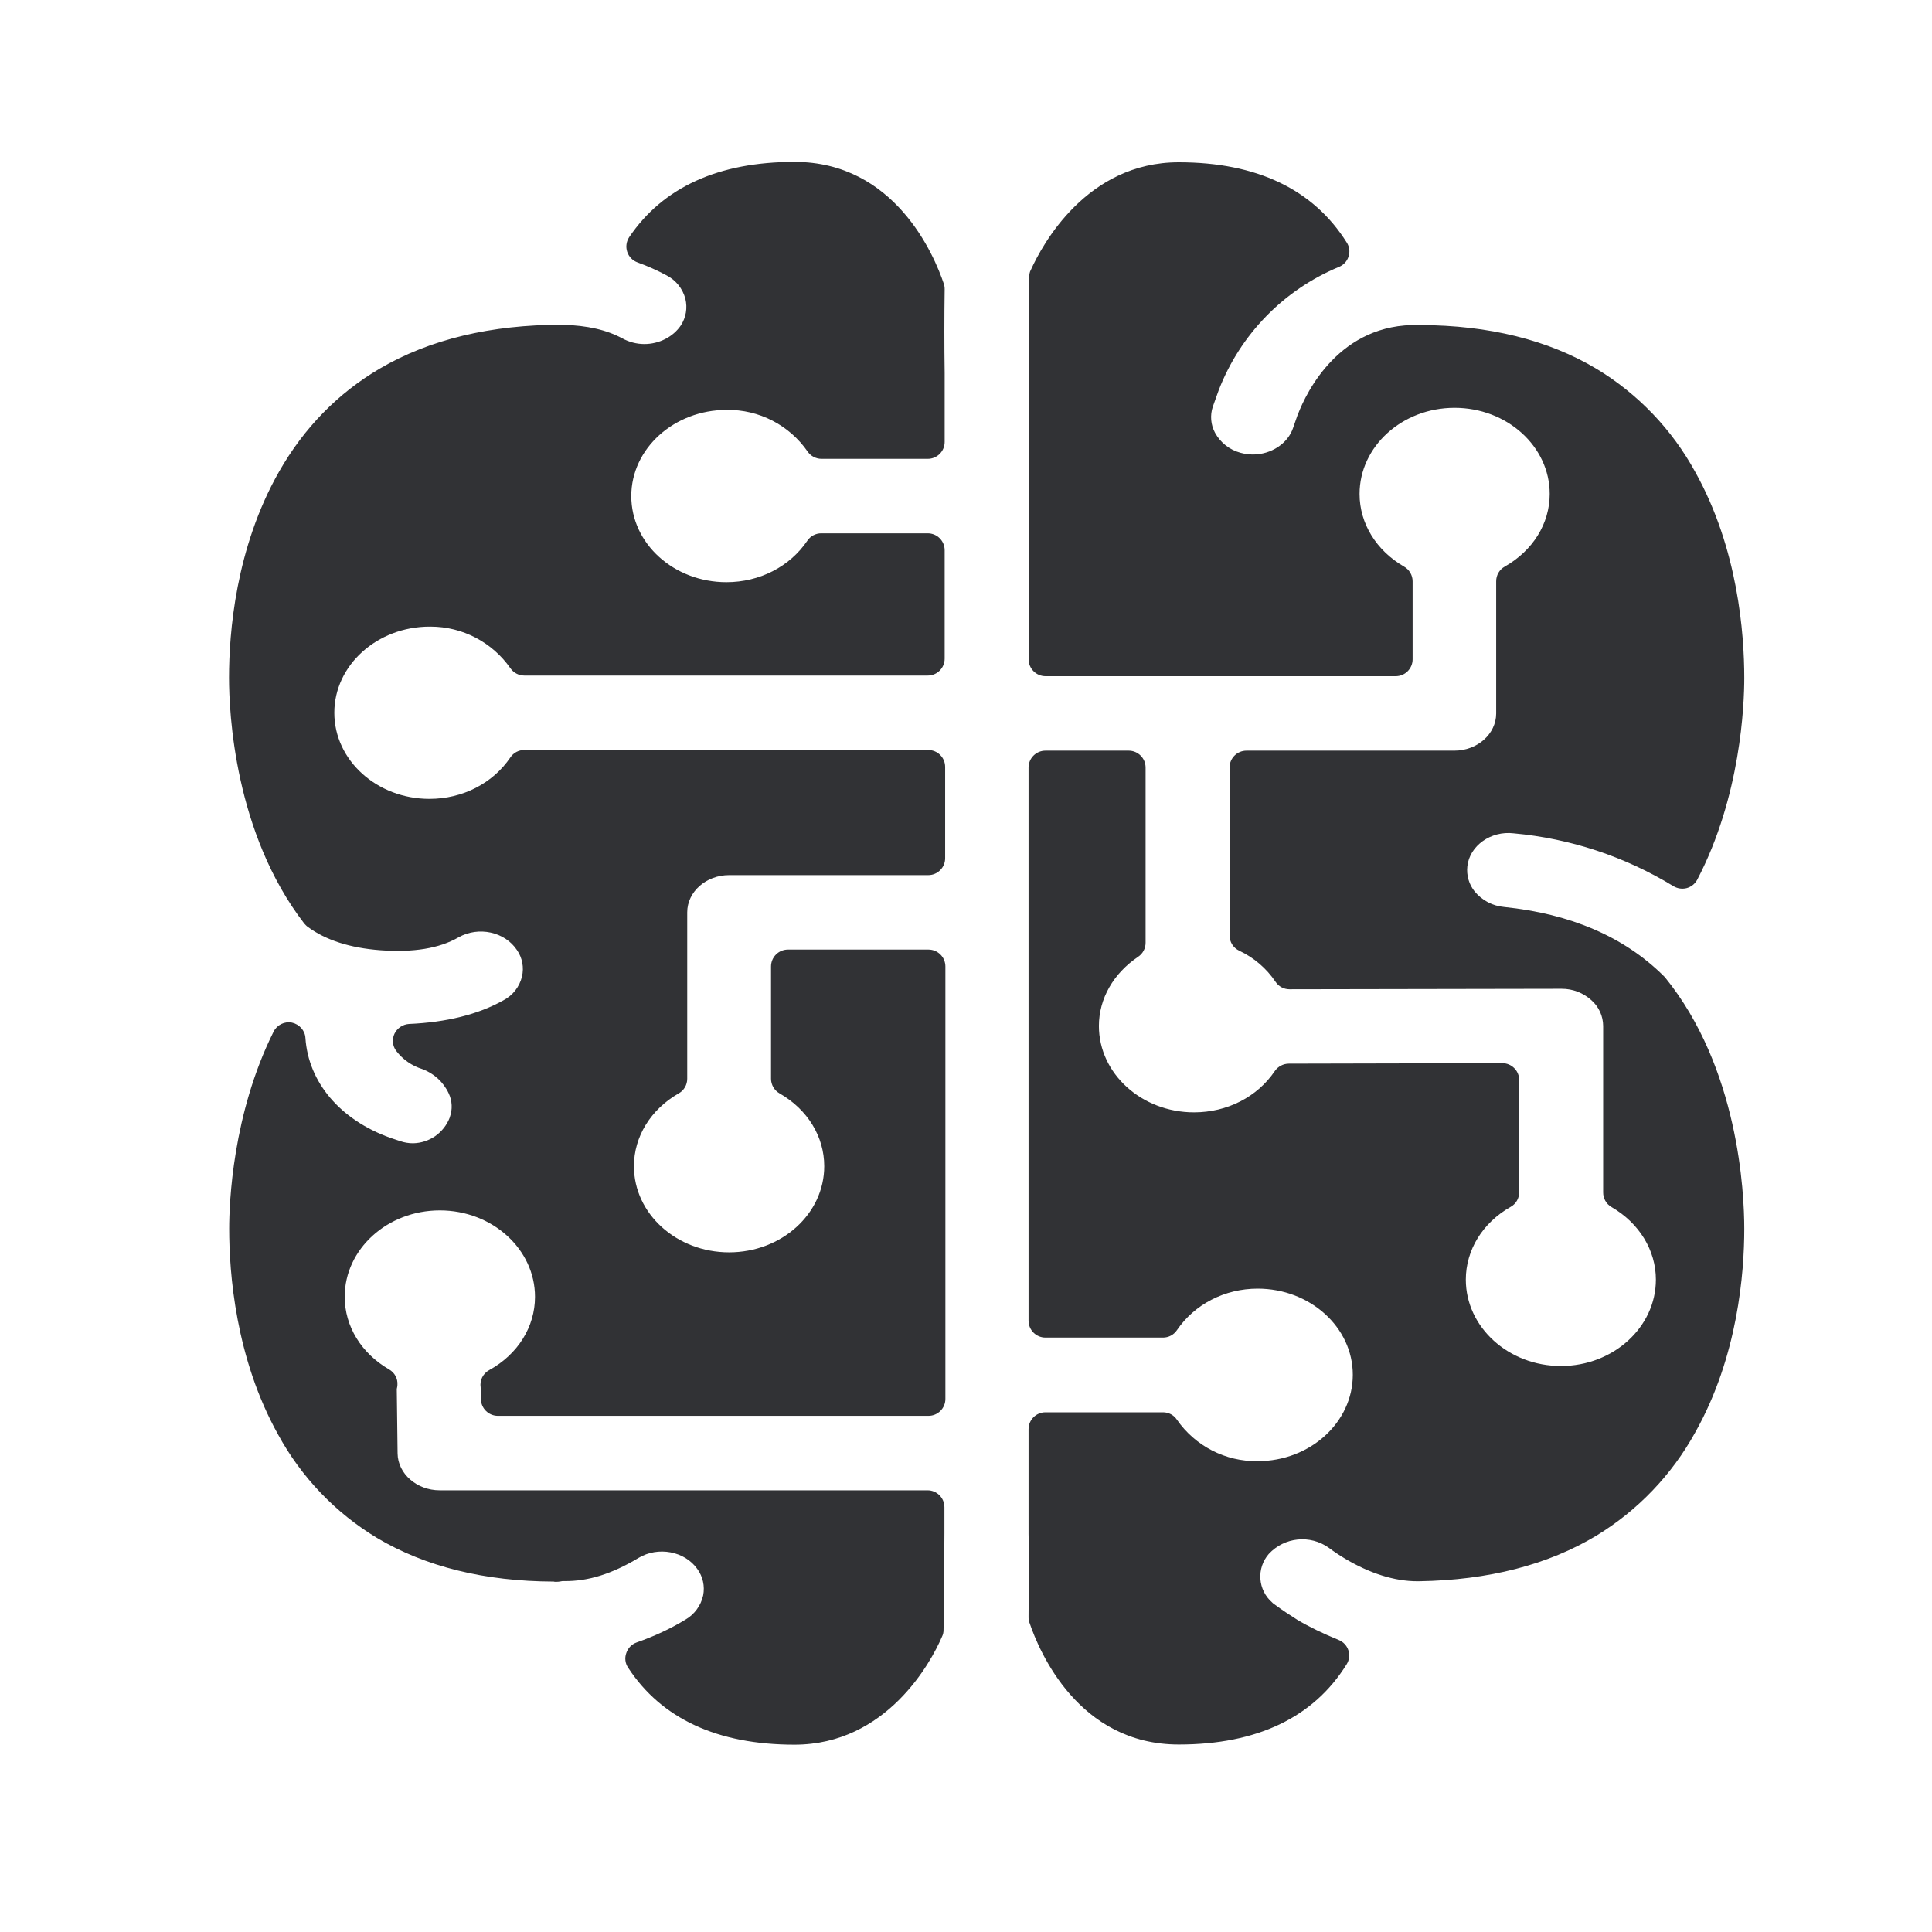
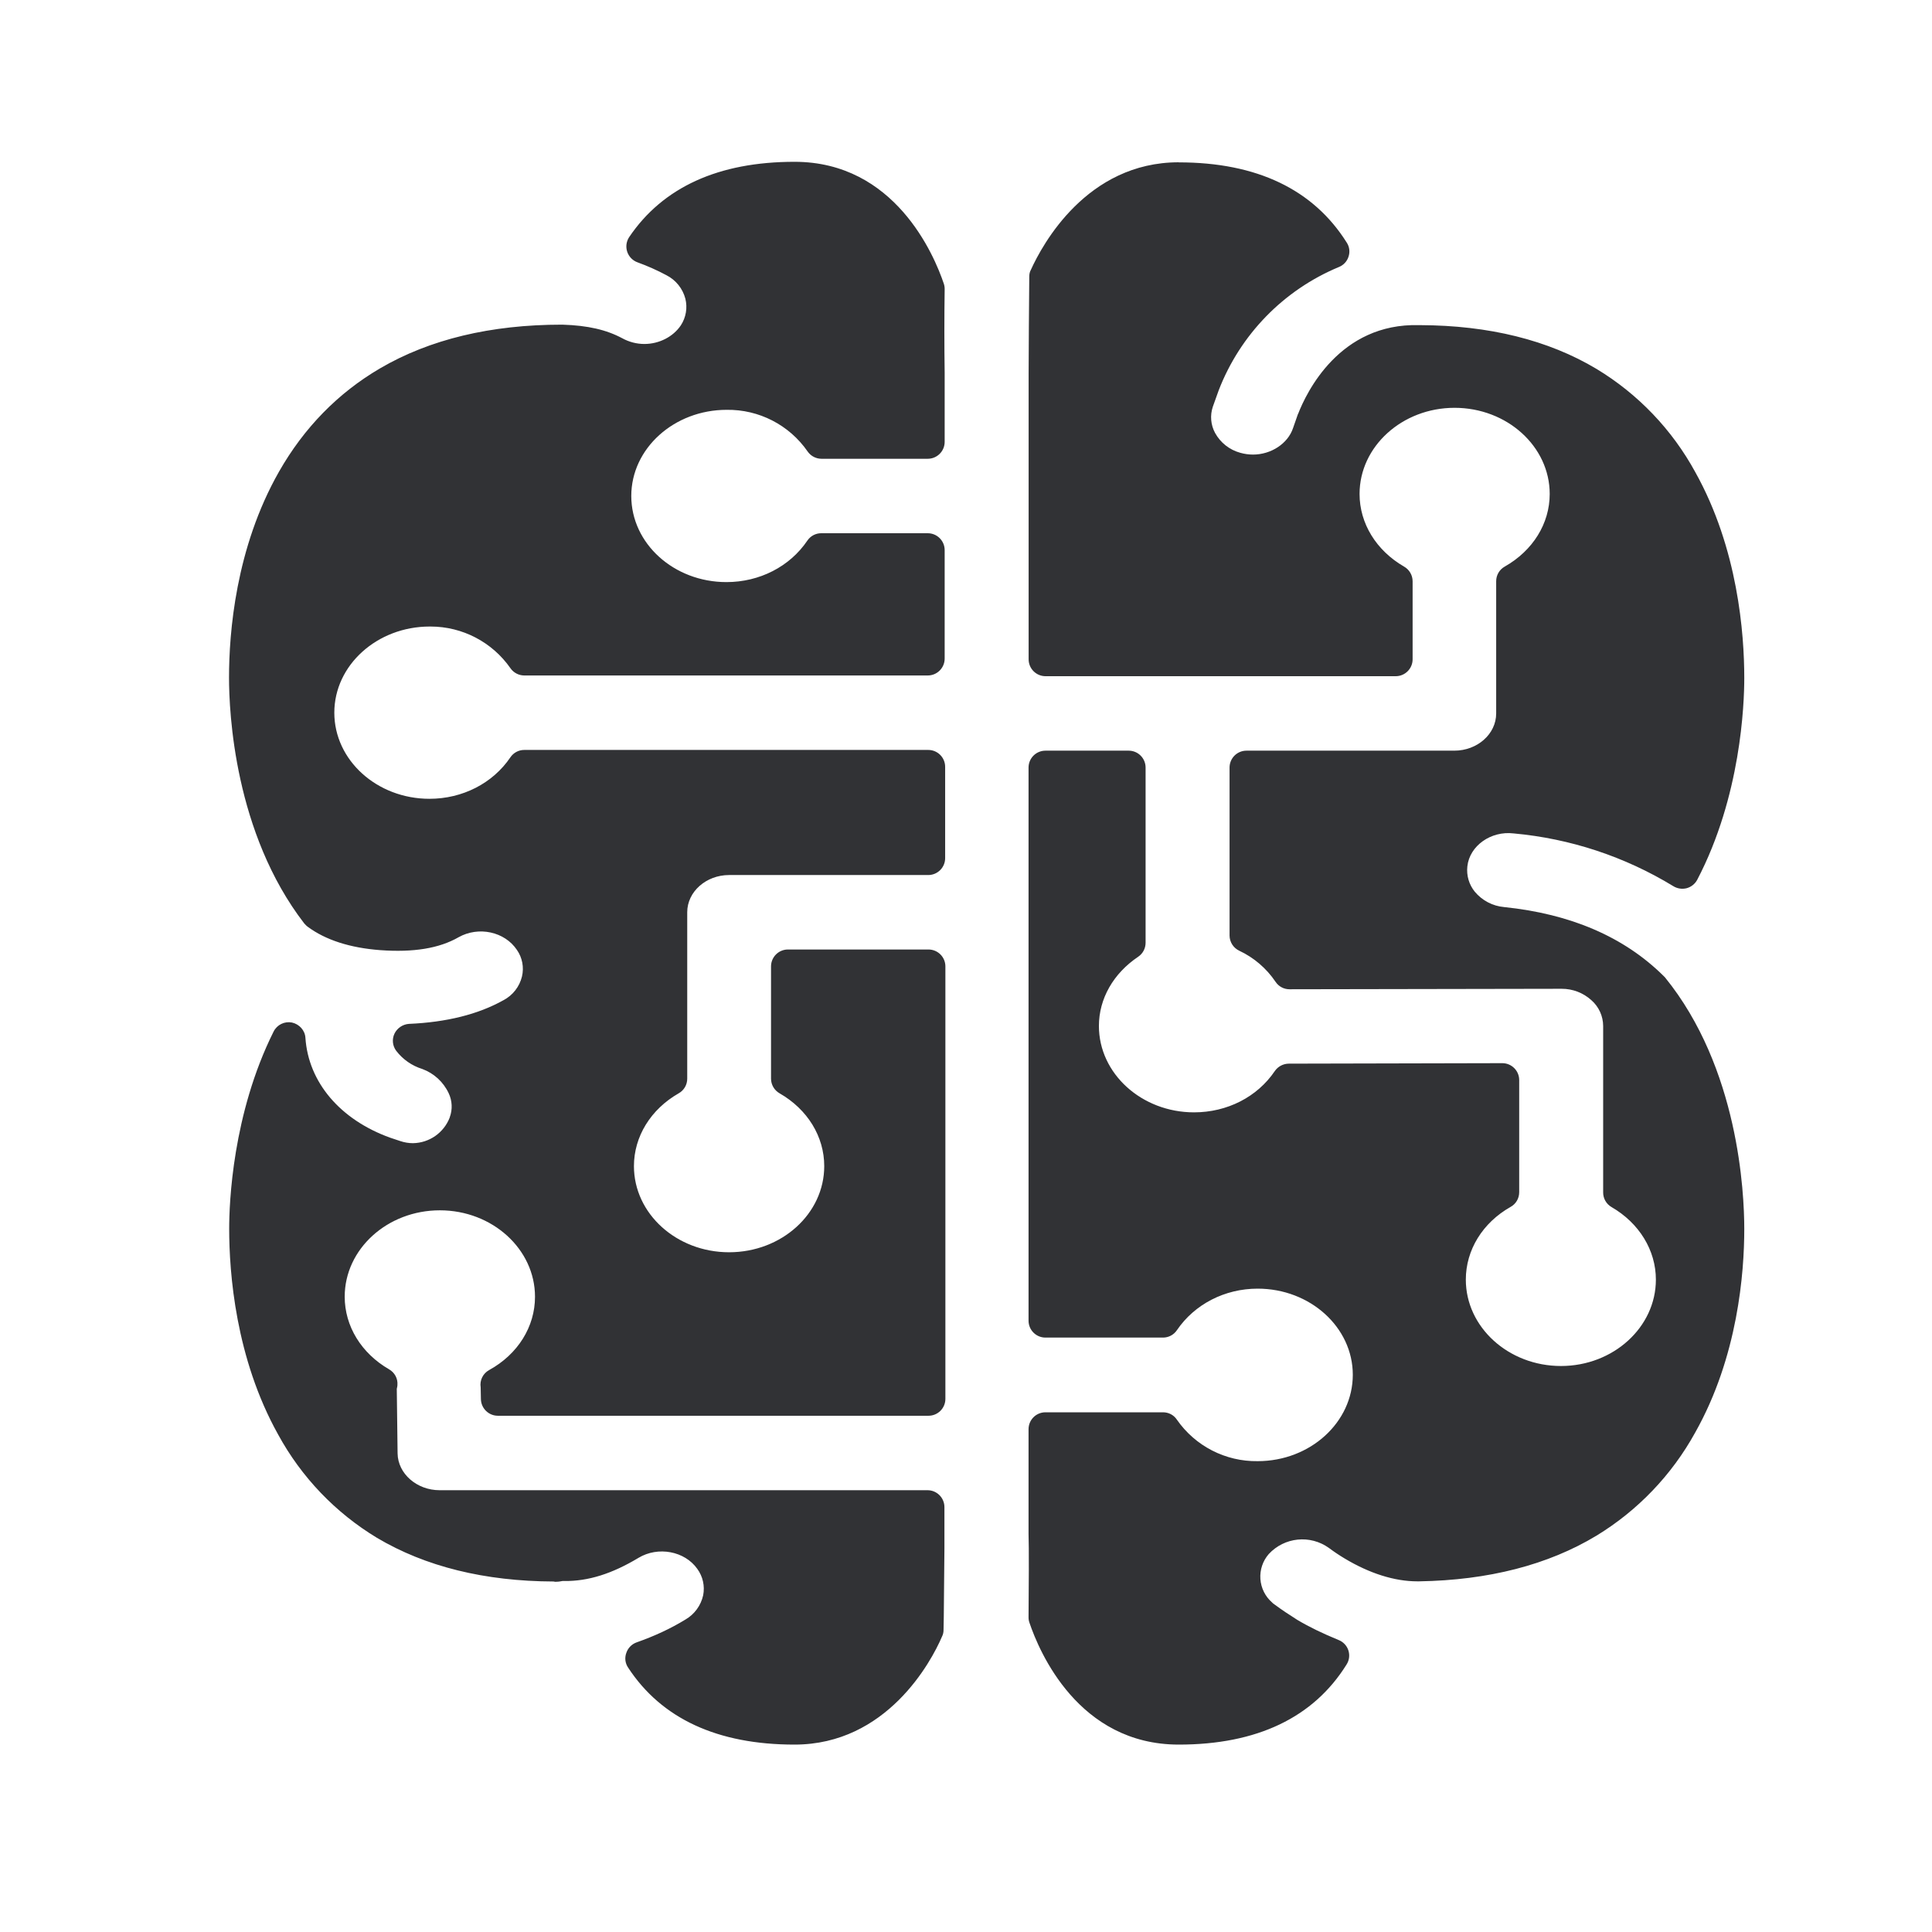
<svg xmlns="http://www.w3.org/2000/svg" width="24" height="24">
-   <g fill="#313235" fill-rule="nonzero">
-     <path d="M12.789 20.16a.193.193 0 0 1-.012-.07c.003-.317.006-.894 0-1.034v-1.302a.21.21 0 0 1 .21-.21h1.46c.07 0 .134.033.173.092a1.2 1.2 0 0 0 1.003.515c.653 0 1.182-.482 1.182-1.073 0-.59-.53-1.07-1.182-1.07-.409 0-.784.194-1.003.516a.207.207 0 0 1-.173.092h-1.46a.21.21 0 0 1-.21-.21V9.535a.21.21 0 0 1 .21-.21h1.034a.21.21 0 0 1 .21.21v2.176c0 .07-.034.135-.092.174-.308.207-.488.521-.488.86 0 .591.53 1.073 1.182 1.073.41 0 .785-.19 1.003-.513a.214.214 0 0 1 .174-.092l2.652-.006a.21.21 0 0 1 .21.21v1.393c0 .075-.039.145-.106.182-.35.198-.557.537-.557.904 0 .591.53 1.073 1.182 1.073.65 0 1.179-.482 1.179-1.073 0-.364-.207-.703-.552-.902a.208.208 0 0 1-.103-.182v-2.067a.428.428 0 0 0-.146-.32.546.546 0 0 0-.37-.142h-.003l-3.378.006a.207.207 0 0 1-.173-.093 1.114 1.114 0 0 0-.451-.386.21.21 0 0 1-.12-.188V9.535a.21.21 0 0 1 .21-.21h2.582c.286 0 .52-.207.52-.462V7.22c0-.075.04-.145.107-.182.35-.199.558-.535.558-.902 0-.59-.53-1.07-1.182-1.07-.65 0-1.18.48-1.18 1.07 0 .367.208.703.552.902a.21.21 0 0 1 .107.182v.97a.21.21 0 0 1-.21.21h-4.35a.21.21 0 0 1-.21-.21V4.64c0-.201.005-.938.008-1.204 0-.028.005-.059.02-.084.142-.314.694-1.336 1.837-1.336.969 0 1.672.336 2.087.997a.201.201 0 0 1 .022.174.204.204 0 0 1-.12.129 2.72 2.72 0 0 0-1.493 1.532l-.073.204a.41.41 0 0 0 .028.325.51.51 0 0 0 .314.247.59.59 0 0 0 .156.022c.227 0 .435-.137.499-.33l.059-.169c0-.002 0-.002.003-.005.103-.266.515-1.132 1.504-1.104h.014c.854.003 1.59.185 2.19.544a3.4 3.4 0 0 1 1.227 1.283c.53.95.608 2.008.608 2.557 0 .325-.042 1.47-.585 2.507a.212.212 0 0 1-.132.104.215.215 0 0 1-.165-.026 4.608 4.608 0 0 0-1.983-.655c-.283-.034-.547.154-.575.409a.425.425 0 0 0 .093.316.536.536 0 0 0 .364.19c.826.085 1.49.37 1.98.855l.017.017c.916 1.126.986 2.678.986 3.126 0 .54-.078 1.586-.61 2.53a3.448 3.448 0 0 1-1.225 1.28c-.602.364-1.344.554-2.204.568h-.023c-.282 0-.593-.098-.904-.285a2.317 2.317 0 0 1-.194-.13.567.567 0 0 0-.747.076.426.426 0 0 0 .042.602c.01.012.025.02.039.031.081.06.168.118.274.185.152.09.314.168.513.25a.207.207 0 0 1 .098.305c-.41.658-1.112.994-2.084.994-1.247 0-1.734-1.157-1.854-1.512ZM7.803 20.717a.2.2 0 0 1-.023-.182.208.208 0 0 1 .129-.132c.221-.078.42-.17.605-.283a.464.464 0 0 0 .221-.302.418.418 0 0 0-.073-.328c-.156-.221-.487-.283-.73-.137-.331.199-.625.291-.922.288h-.023c-.02.003-.044.009-.075.009h-.02l-.014-.003c-.857-.003-1.594-.185-2.196-.543a3.4 3.4 0 0 1-1.227-1.283c-.53-.95-.608-2.009-.608-2.558 0-.313.04-1.423.552-2.448a.21.21 0 0 1 .227-.112c.092.02.163.098.168.19.037.552.431 1.017 1.053 1.241l.126.042c.05.017.104.026.157.026a.497.497 0 0 0 .457-.32v-.002a.385.385 0 0 0-.014-.3.585.585 0 0 0-.328-.3.65.65 0 0 1-.322-.224.207.207 0 0 1-.022-.216.217.217 0 0 1 .179-.12c.465-.02.86-.118 1.174-.294a.452.452 0 0 0 .23-.294.412.412 0 0 0-.062-.33c-.152-.228-.477-.298-.726-.158-.24.138-.56.19-.972.16-.375-.028-.68-.126-.902-.291-.017-.012-.028-.026-.042-.04-.868-1.126-.935-2.621-.935-3.056 0-.549.08-1.607.621-2.557.311-.546.734-.978 1.255-1.283.617-.361 1.376-.543 2.258-.543h.008c.317.01.547.064.745.17.082.045.177.07.272.07.185 0 .359-.09.454-.232a.42.42 0 0 0 .056-.33.458.458 0 0 0-.235-.292 2.739 2.739 0 0 0-.359-.16.21.21 0 0 1-.104-.314c.418-.618 1.107-.935 2.054-.935 1.246 0 1.734 1.157 1.854 1.513a.204.204 0 0 1 .011.07c-.005.344-.005.695 0 1.04v.856a.21.21 0 0 1-.21.21h-1.322a.21.21 0 0 1-.17-.09 1.202 1.202 0 0 0-1.006-.518c-.653 0-1.185.48-1.185 1.07 0 .592.53 1.07 1.182 1.07.412 0 .787-.193 1.005-.515a.207.207 0 0 1 .174-.092h1.322a.21.21 0 0 1 .21.21v1.347a.21.21 0 0 1-.21.21H6.511a.21.21 0 0 1-.17-.09 1.21 1.21 0 0 0-.992-.518h-.011c-.653 0-1.185.48-1.185 1.07 0 .591.53 1.07 1.182 1.07.411 0 .787-.193 1.005-.515a.207.207 0 0 1 .174-.092h5.017a.21.21 0 0 1 .21.21v1.134a.21.21 0 0 1-.21.21H9.057c-.285 0-.52.207-.52.462v2.068c0 .075-.04.145-.107.182-.347.199-.555.537-.555.904 0 .591.53 1.07 1.182 1.07.653 0 1.182-.479 1.182-1.07 0-.367-.207-.705-.554-.904a.21.21 0 0 1-.107-.182v-1.395a.21.21 0 0 1 .21-.21h1.746a.21.21 0 0 1 .21.21v5.372a.21.21 0 0 1-.21.21h-5.35a.211.211 0 0 1-.21-.207l-.003-.146a.207.207 0 0 1 .106-.215c.356-.196.569-.538.569-.91 0-.592-.53-1.074-1.182-1.074-.653 0-1.182.482-1.182 1.073 0 .367.207.703.551.902.07.04.11.115.104.193 0 .02-.006.037-.008.05l.01.802c.004.252.239.457.522.457h6.061a.21.21 0 0 1 .21.21v.325c0 .168-.005.691-.008 1.039l-.003.162a.177.177 0 0 1-.02.084c-.134.314-.688 1.34-1.831 1.34-.958 0-1.653-.323-2.067-.956Z" />
-   </g>
+   <path d="M14.643 2.017c.969 0 1.672.336 2.087.997a.201.201 0 0 1 .022.174.204.204 0 0 1-.12.129 2.72 2.72 0 0 0-1.493 1.532l-.073.204a.41.41 0 0 0 .028.325.51.51 0 0 0 .314.247.59.59 0 0 0 .156.022c.227 0 .435-.137.499-.33l.059-.169c0-.002 0-.002.003-.005.103-.266.515-1.132 1.504-1.104h.014c.854.003 1.59.185 2.19.544a3.4 3.4 0 0 1 1.227 1.283c.53.95.608 2.008.608 2.557 0 .325-.042 1.47-.585 2.507a.212.212 0 0 1-.132.104.215.215 0 0 1-.165-.026 4.608 4.608 0 0 0-1.983-.655c-.283-.034-.547.154-.575.409a.425.425 0 0 0 .093.316.536.536 0 0 0 .364.19c.826.085 1.49.37 1.98.855l.017.017c.916 1.126.986 2.678.986 3.126 0 .54-.078 1.586-.61 2.53a3.448 3.448 0 0 1-1.225 1.28c-.602.364-1.344.554-2.204.568h-.023c-.282 0-.593-.098-.904-.285a2.317 2.317 0 0 1-.194-.13.567.567 0 0 0-.747.076.426.426 0 0 0 .042.602c.01.012.025.02.039.031.081.06.168.118.274.185.152.09.314.168.513.25a.207.207 0 0 1 .098.305c-.41.658-1.112.994-2.084.994-1.247 0-1.734-1.157-1.854-1.512a.193.193 0 0 1-.012-.07c.003-.317.006-.894 0-1.034v-1.302a.21.21 0 0 1 .21-.21h1.46c.07 0 .134.033.173.092a1.2 1.2 0 0 0 1.003.515c.653 0 1.182-.482 1.182-1.073 0-.59-.53-1.07-1.182-1.07-.409 0-.784.194-1.003.516a.207.207 0 0 1-.173.092h-1.46a.21.21 0 0 1-.21-.21V9.535a.21.21 0 0 1 .21-.21h1.034a.21.21 0 0 1 .21.21v2.176c0 .07-.034.135-.092.174-.308.207-.488.521-.488.86 0 .591.53 1.073 1.182 1.073.41 0 .785-.19 1.003-.513a.214.214 0 0 1 .174-.092l2.652-.006a.21.21 0 0 1 .21.21v1.393c0 .075-.039.145-.106.182-.35.198-.557.537-.557.904 0 .591.53 1.073 1.182 1.073.65 0 1.179-.482 1.179-1.073 0-.364-.207-.703-.552-.902a.208.208 0 0 1-.103-.182v-2.067a.428.428 0 0 0-.146-.32.546.546 0 0 0-.37-.142h-.003l-3.378.006a.207.207 0 0 1-.173-.093 1.114 1.114 0 0 0-.451-.386.21.21 0 0 1-.12-.188V9.535a.21.21 0 0 1 .21-.21h2.582c.286 0 .52-.207.52-.462V7.22c0-.075.04-.145.107-.182.35-.199.558-.535.558-.902 0-.59-.53-1.07-1.182-1.07-.65 0-1.18.48-1.18 1.07 0 .367.208.703.552.902a.21.21 0 0 1 .107.182v.97a.21.21 0 0 1-.21.21h-4.35a.21.21 0 0 1-.21-.21V4.64c0-.201.005-.938.008-1.204 0-.028.005-.059.02-.084.142-.314.694-1.336 1.837-1.336ZM9.87 2.01c1.246 0 1.734 1.157 1.854 1.513a.204.204 0 0 1 .011.07c-.005.344-.005.695 0 1.04v.856a.21.21 0 0 1-.21.21h-1.322a.21.21 0 0 1-.17-.09 1.202 1.202 0 0 0-1.006-.518c-.653 0-1.185.48-1.185 1.07 0 .592.53 1.07 1.182 1.07.412 0 .787-.193 1.005-.515a.207.207 0 0 1 .174-.092h1.322a.21.21 0 0 1 .21.21v1.347a.21.21 0 0 1-.21.21H6.511a.21.21 0 0 1-.17-.09 1.21 1.21 0 0 0-.992-.518h-.011c-.653 0-1.185.48-1.185 1.07 0 .591.53 1.07 1.182 1.07.411 0 .787-.193 1.005-.515a.207.207 0 0 1 .174-.092h5.017a.21.21 0 0 1 .21.21v1.134a.21.21 0 0 1-.21.21H9.057c-.285 0-.52.207-.52.462v2.068c0 .075-.04.145-.107.182-.347.199-.555.537-.555.904 0 .591.53 1.07 1.182 1.07.653 0 1.182-.479 1.182-1.07 0-.367-.207-.705-.554-.904a.21.21 0 0 1-.107-.182v-1.395a.21.21 0 0 1 .21-.21h1.746a.21.21 0 0 1 .21.21v5.372a.21.21 0 0 1-.21.21h-5.35a.211.211 0 0 1-.21-.207l-.003-.146a.207.207 0 0 1 .106-.215c.356-.196.569-.538.569-.91 0-.592-.53-1.074-1.182-1.074-.653 0-1.182.482-1.182 1.073 0 .367.207.703.551.902.07.04.11.115.104.193 0 .02-.006.037-.008.05l.01.802c.004.252.239.457.522.457h6.061a.21.21 0 0 1 .21.21v.51l-.008.854-.003.162a.177.177 0 0 1-.02.084c-.134.314-.688 1.34-1.831 1.34-.958 0-1.653-.323-2.067-.956a.2.2 0 0 1-.023-.182.208.208 0 0 1 .129-.132c.221-.078.42-.17.605-.283a.464.464 0 0 0 .221-.302.418.418 0 0 0-.073-.328c-.156-.221-.487-.283-.73-.137-.331.199-.625.291-.922.288h-.023c-.02.003-.044.009-.075.009h-.02l-.014-.003c-.857-.003-1.594-.185-2.196-.543a3.4 3.4 0 0 1-1.227-1.283c-.53-.95-.608-2.009-.608-2.558 0-.313.04-1.423.552-2.448a.21.21 0 0 1 .227-.112c.092.02.163.098.168.19.037.552.431 1.017 1.053 1.241l.126.042c.05.017.104.026.157.026a.497.497 0 0 0 .457-.32v-.002a.385.385 0 0 0-.014-.3.585.585 0 0 0-.328-.3.65.65 0 0 1-.322-.224.207.207 0 0 1-.022-.216.217.217 0 0 1 .179-.12c.465-.02.86-.118 1.174-.294a.452.452 0 0 0 .23-.294.412.412 0 0 0-.062-.33c-.152-.228-.477-.298-.726-.158-.24.138-.56.19-.972.16-.375-.028-.68-.126-.902-.291-.017-.012-.028-.026-.042-.04-.868-1.126-.935-2.621-.935-3.056 0-.549.08-1.607.621-2.557.311-.546.734-.978 1.255-1.283.617-.361 1.376-.543 2.258-.543h.008c.317.01.547.064.745.17.082.045.177.07.272.07.185 0 .359-.09.454-.232a.42.42 0 0 0 .056-.33.458.458 0 0 0-.235-.292 2.739 2.739 0 0 0-.359-.16.21.21 0 0 1-.104-.314c.418-.618 1.107-.935 2.054-.935Z" fill="#313235" fill-rule="nonzero" />
</svg>
